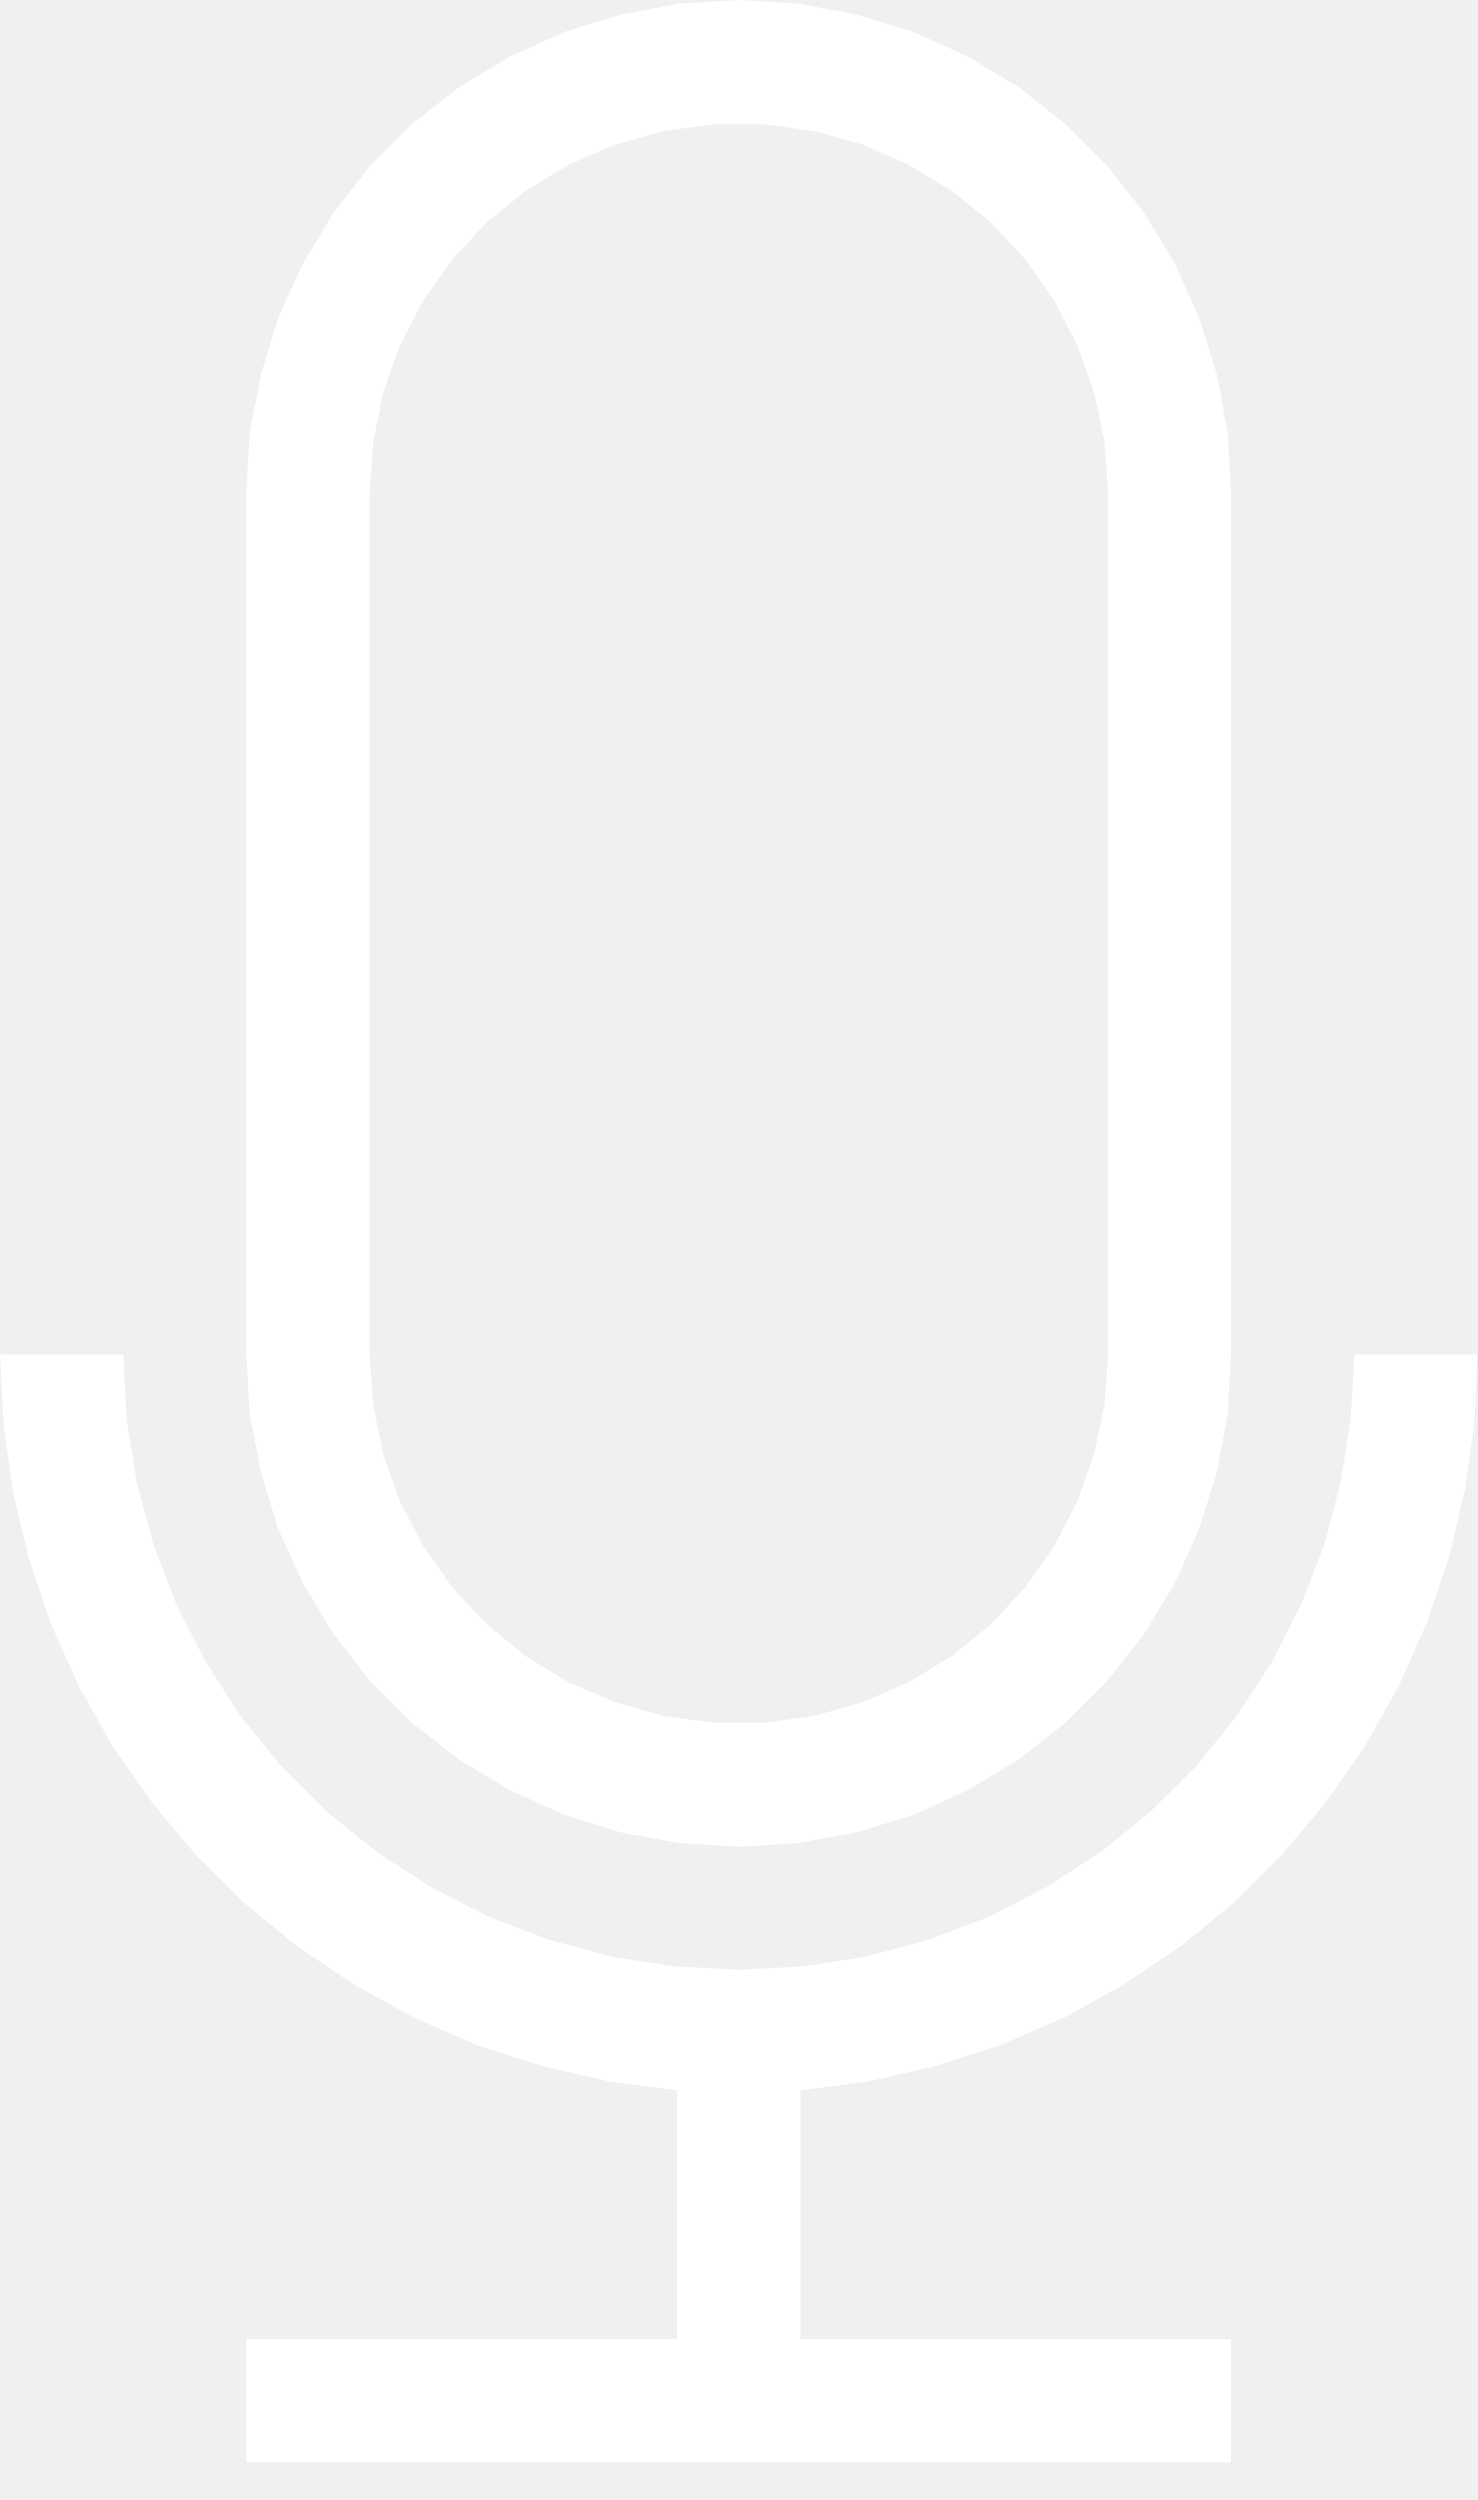
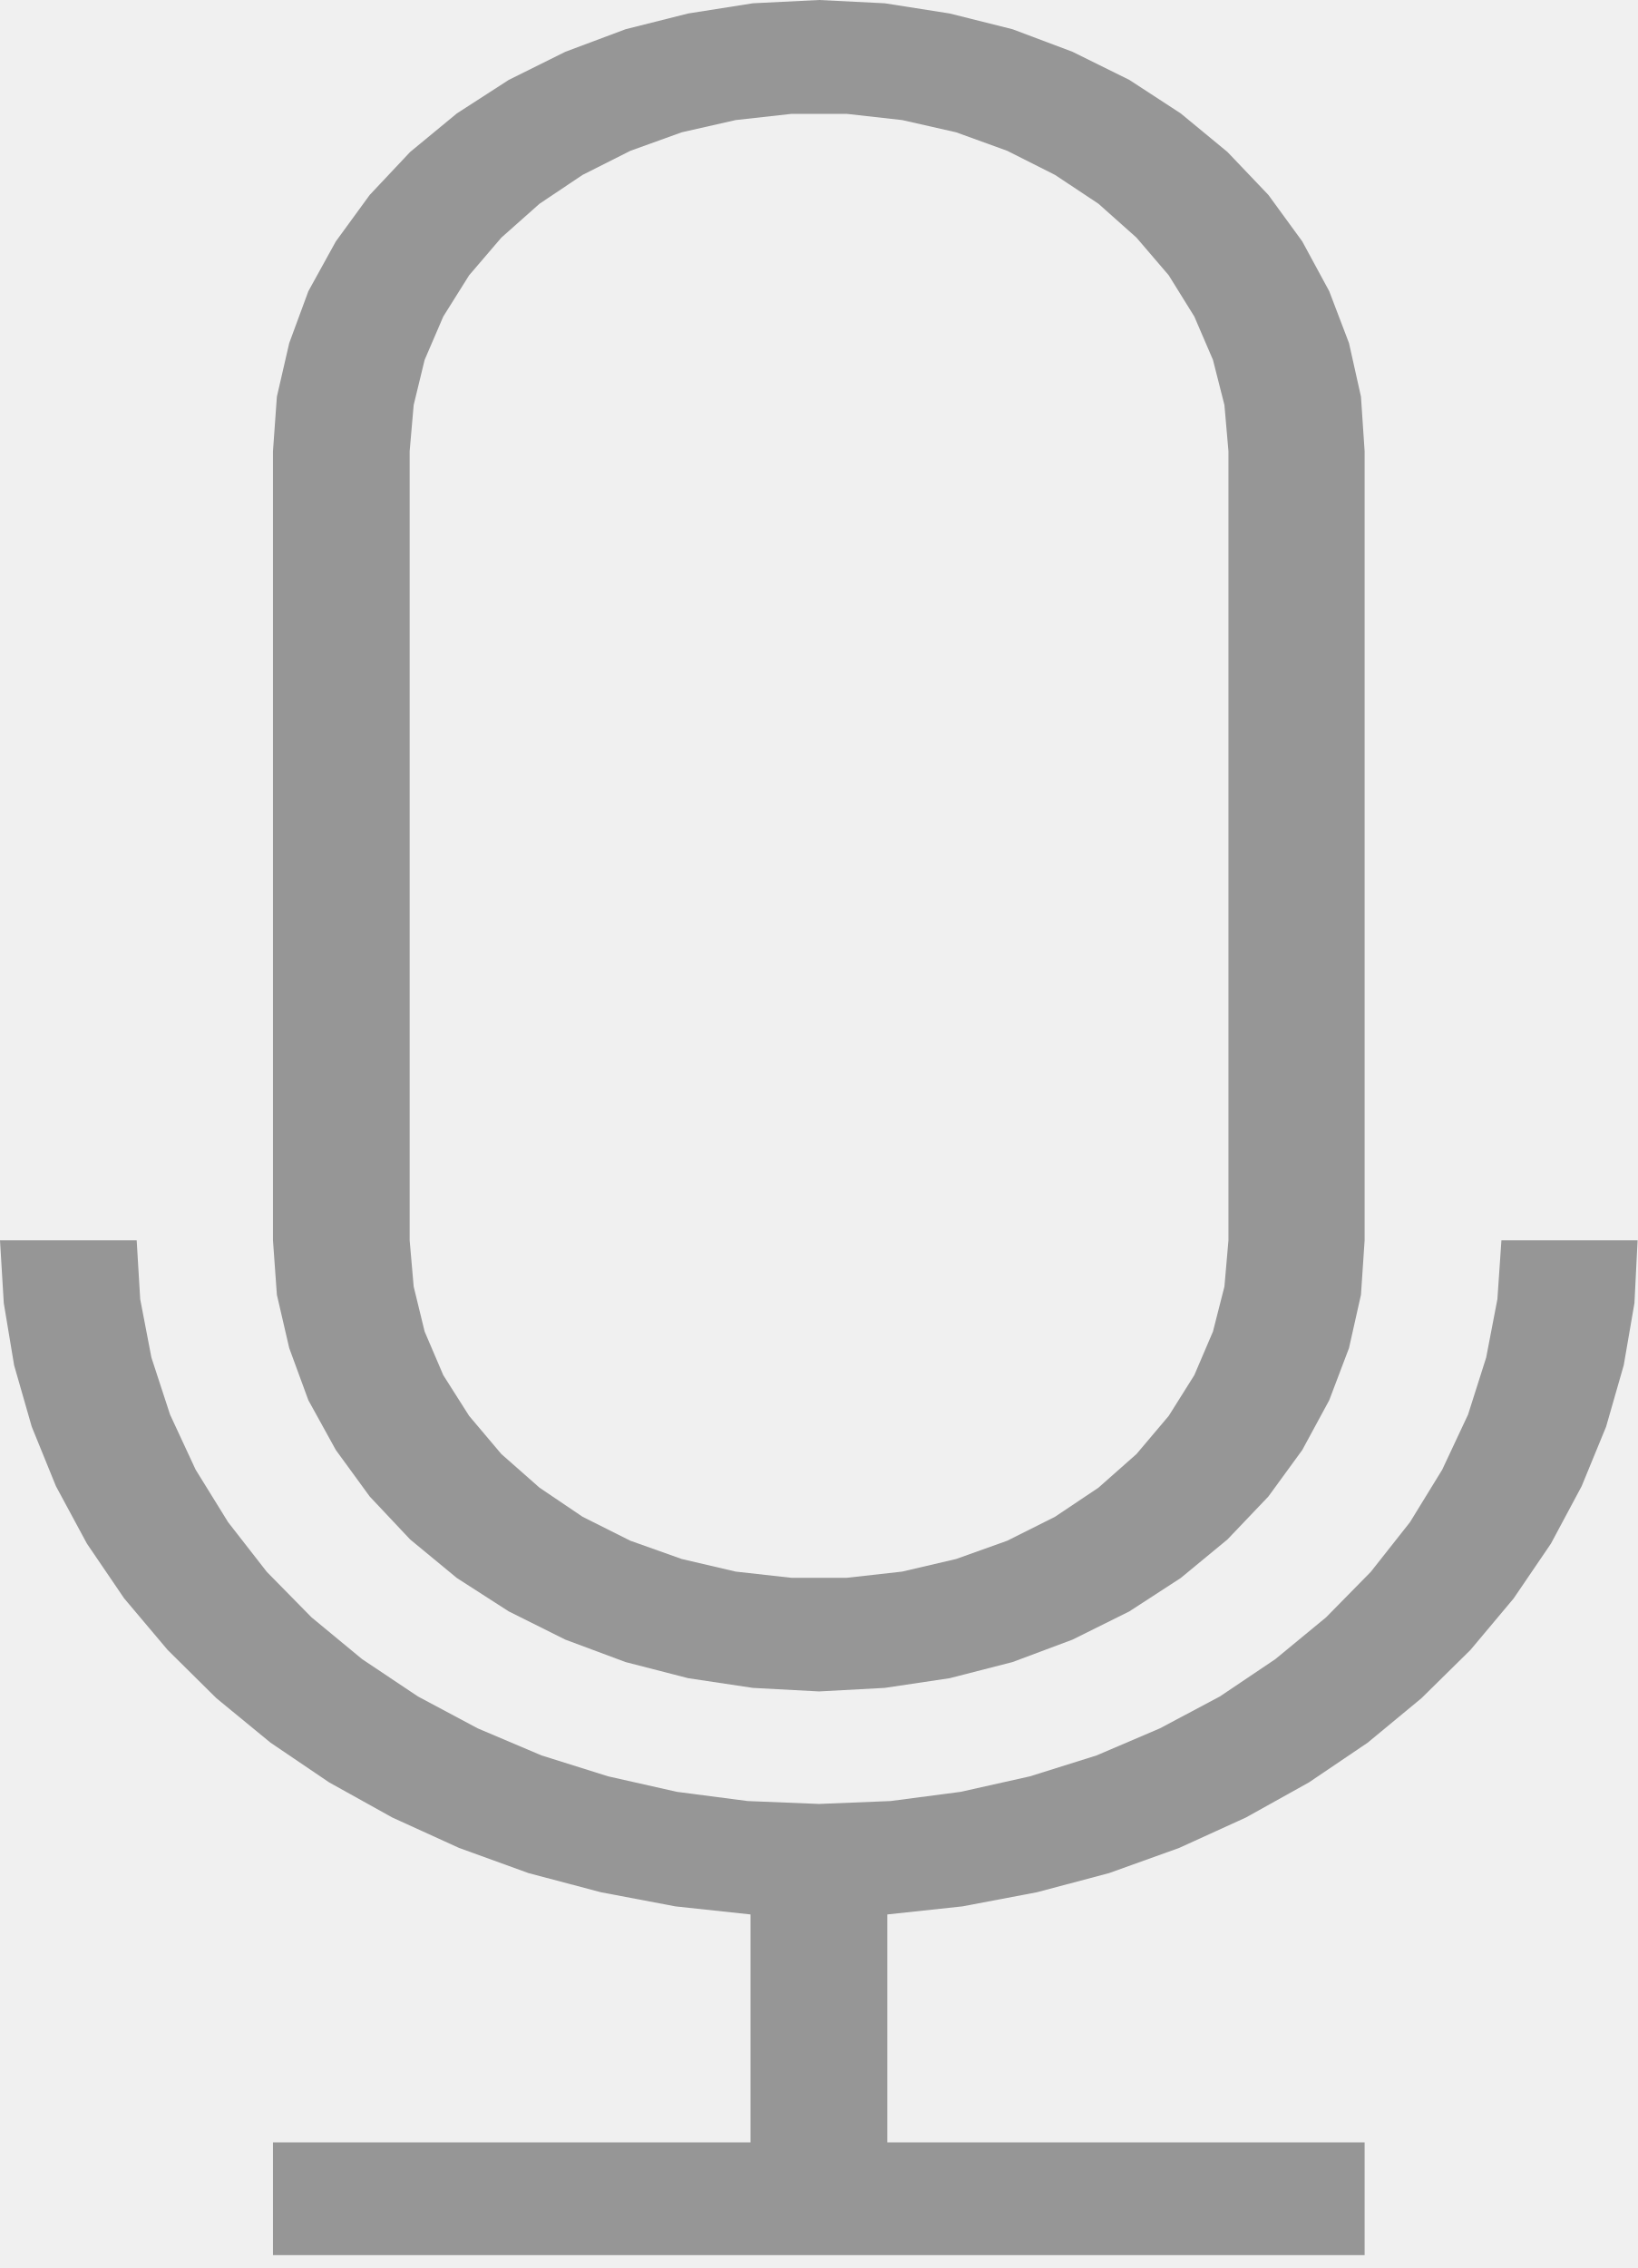
- <svg xmlns="http://www.w3.org/2000/svg" width="13" height="22" viewBox="0 0 13 22" fill="none">
-   <path d="M6.502 0L5.977 0.032L5.463 0.129L4.966 0.281L4.488 0.497L4.039 0.768L3.627 1.09L3.256 1.46L2.935 1.873L2.666 2.319L2.448 2.797L2.296 3.297L2.198 3.811L2.167 4.336V11.918L2.198 12.441L2.296 12.953L2.448 13.454L2.666 13.932L2.935 14.379L3.256 14.791L3.627 15.162L4.039 15.483L4.488 15.754L4.966 15.97L5.463 16.125L5.977 16.218L6.502 16.252L7.023 16.218L7.539 16.125L8.038 15.97L8.514 15.754L8.965 15.483L9.373 15.162L9.744 14.791L10.069 14.379L10.338 13.932L10.552 13.454L10.709 12.953L10.804 12.441L10.833 11.918V4.336L10.804 3.811L10.709 3.297L10.552 2.797L10.338 2.319L10.069 1.873L9.744 1.46L9.373 1.09L8.965 0.768L8.514 0.497L8.038 0.281L7.539 0.129L7.023 0.032L6.502 0ZM6.28 1.094H6.724L7.162 1.153L7.59 1.272L7.996 1.45L8.375 1.68L8.72 1.957L9.022 2.283L9.278 2.645L9.481 3.041L9.629 3.458L9.72 3.892L9.752 4.336V11.918L9.72 12.362L9.629 12.794L9.481 13.213L9.278 13.604L9.022 13.97L8.72 14.294L8.375 14.574L7.996 14.804L7.59 14.98L7.162 15.101L6.724 15.16H6.28L5.84 15.101L5.412 14.98L5.004 14.804L4.625 14.574L4.283 14.294L3.98 13.97L3.724 13.604L3.519 13.213L3.371 12.794L3.284 12.362L3.252 11.918V4.336L3.284 3.892L3.371 3.458L3.519 3.041L3.724 2.645L3.98 2.283L4.283 1.957L4.625 1.68L5.004 1.45L5.412 1.272L5.84 1.153L6.28 1.094ZM0 11.918L0.03 12.521L0.112 13.118L0.252 13.708L0.444 14.28L0.69 14.832L0.986 15.359L1.331 15.854L1.718 16.317L2.148 16.745L2.613 17.126L3.115 17.464L3.644 17.756L4.196 17.997L4.771 18.181L5.362 18.317L5.958 18.395V20.585H2.167V21.669H10.833V20.585H7.044V18.395L7.64 18.317L8.231 18.181L8.804 17.997L9.361 17.756L9.89 17.464L10.391 17.126L10.857 16.745L11.284 16.317L11.673 15.854L12.016 15.359L12.312 14.832L12.556 14.28L12.75 13.708L12.89 13.118L12.975 12.521L13 11.918H11.919L11.887 12.483L11.798 13.044L11.654 13.592L11.449 14.121L11.193 14.627L10.882 15.103L10.527 15.541L10.124 15.943L9.684 16.3L9.208 16.607L8.705 16.867L8.176 17.069L7.626 17.217L7.069 17.305L6.502 17.333L5.935 17.305L5.374 17.217L4.828 17.069L4.299 16.867L3.792 16.607L3.318 16.3L2.875 15.943L2.473 15.541L2.118 15.103L1.811 14.627L1.553 14.121L1.35 13.592L1.202 13.044L1.113 12.483L1.085 11.918H0Z" fill="white" />
+ <svg xmlns="http://www.w3.org/2000/svg" width="13" height="18" viewBox="0 0 13 18" fill="none">
+   <path d="M6.502 0L5.977 0.026L5.463 0.107L4.966 0.232L4.488 0.411L4.039 0.634L3.627 0.9L3.256 1.206L2.935 1.547L2.666 1.916L2.448 2.311L2.296 2.723L2.198 3.148L2.167 3.581V9.844L2.198 10.276L2.296 10.699L2.448 11.113L2.666 11.508L2.935 11.877L3.256 12.218L3.627 12.524L4.039 12.789L4.488 13.013L4.966 13.191L5.463 13.319L5.977 13.396L6.502 13.424L7.023 13.396L7.539 13.319L8.038 13.191L8.514 13.013L8.965 12.789L9.373 12.524L9.744 12.218L10.069 11.877L10.338 11.508L10.552 11.113L10.709 10.699L10.804 10.276L10.833 9.844V3.581L10.804 3.148L10.709 2.723L10.552 2.311L10.338 1.916L10.069 1.547L9.744 1.206L9.373 0.9L8.965 0.634L8.514 0.411L8.038 0.232L7.539 0.107L7.023 0.026L6.502 0ZM6.28 0.904H6.724L7.162 0.953L7.59 1.05L7.996 1.197L8.375 1.388L8.72 1.617L9.022 1.886L9.278 2.185L9.481 2.512L9.629 2.856L9.72 3.214L9.752 3.581V9.844L9.72 10.211L9.629 10.568L9.481 10.914L9.278 11.237L9.022 11.54L8.72 11.807L8.375 12.038L7.996 12.228L7.59 12.373L7.162 12.473L6.724 12.522H6.28L5.84 12.473L5.412 12.373L5.004 12.228L4.625 12.038L4.283 11.807L3.98 11.54L3.724 11.237L3.519 10.914L3.371 10.568L3.284 10.211L3.252 9.844V3.581L3.284 3.214L3.371 2.856L3.519 2.512L3.724 2.185L3.98 1.886L4.283 1.617L4.625 1.388L5.004 1.197L5.412 1.05L5.84 0.953L6.28 0.904ZM0 9.844L0.03 10.342L0.112 10.835L0.252 11.323L0.444 11.795L0.69 12.251L0.986 12.686L1.331 13.095L1.718 13.478L2.148 13.831L2.613 14.146L3.115 14.425L3.644 14.666L4.196 14.866L4.771 15.018L5.362 15.13L5.958 15.194V17.003H2.167V17.898H10.833V17.003H7.044V15.194L7.64 15.13L8.231 15.018L8.804 14.866L9.361 14.666L9.89 14.425L10.391 14.146L10.857 13.831L11.284 13.478L11.673 13.095L12.016 12.686L12.312 12.251L12.556 11.795L12.75 11.323L12.89 10.835L12.975 10.342L13 9.844H11.919L11.887 10.311L11.798 10.774L11.654 11.227L11.449 11.664L11.193 12.081L10.882 12.475L10.527 12.836L10.124 13.168L9.684 13.464L9.208 13.717L8.705 13.932L8.176 14.098L7.626 14.221L7.069 14.294L6.502 14.317L5.935 14.294L5.374 14.221L4.828 14.098L4.299 13.932L3.792 13.717L3.318 13.464L2.875 13.168L2.473 12.836L2.118 12.475L1.811 12.081L1.553 11.664L1.35 11.227L1.202 10.774L1.113 10.311L1.085 9.844H0Z" fill="#969696" />
</svg>
